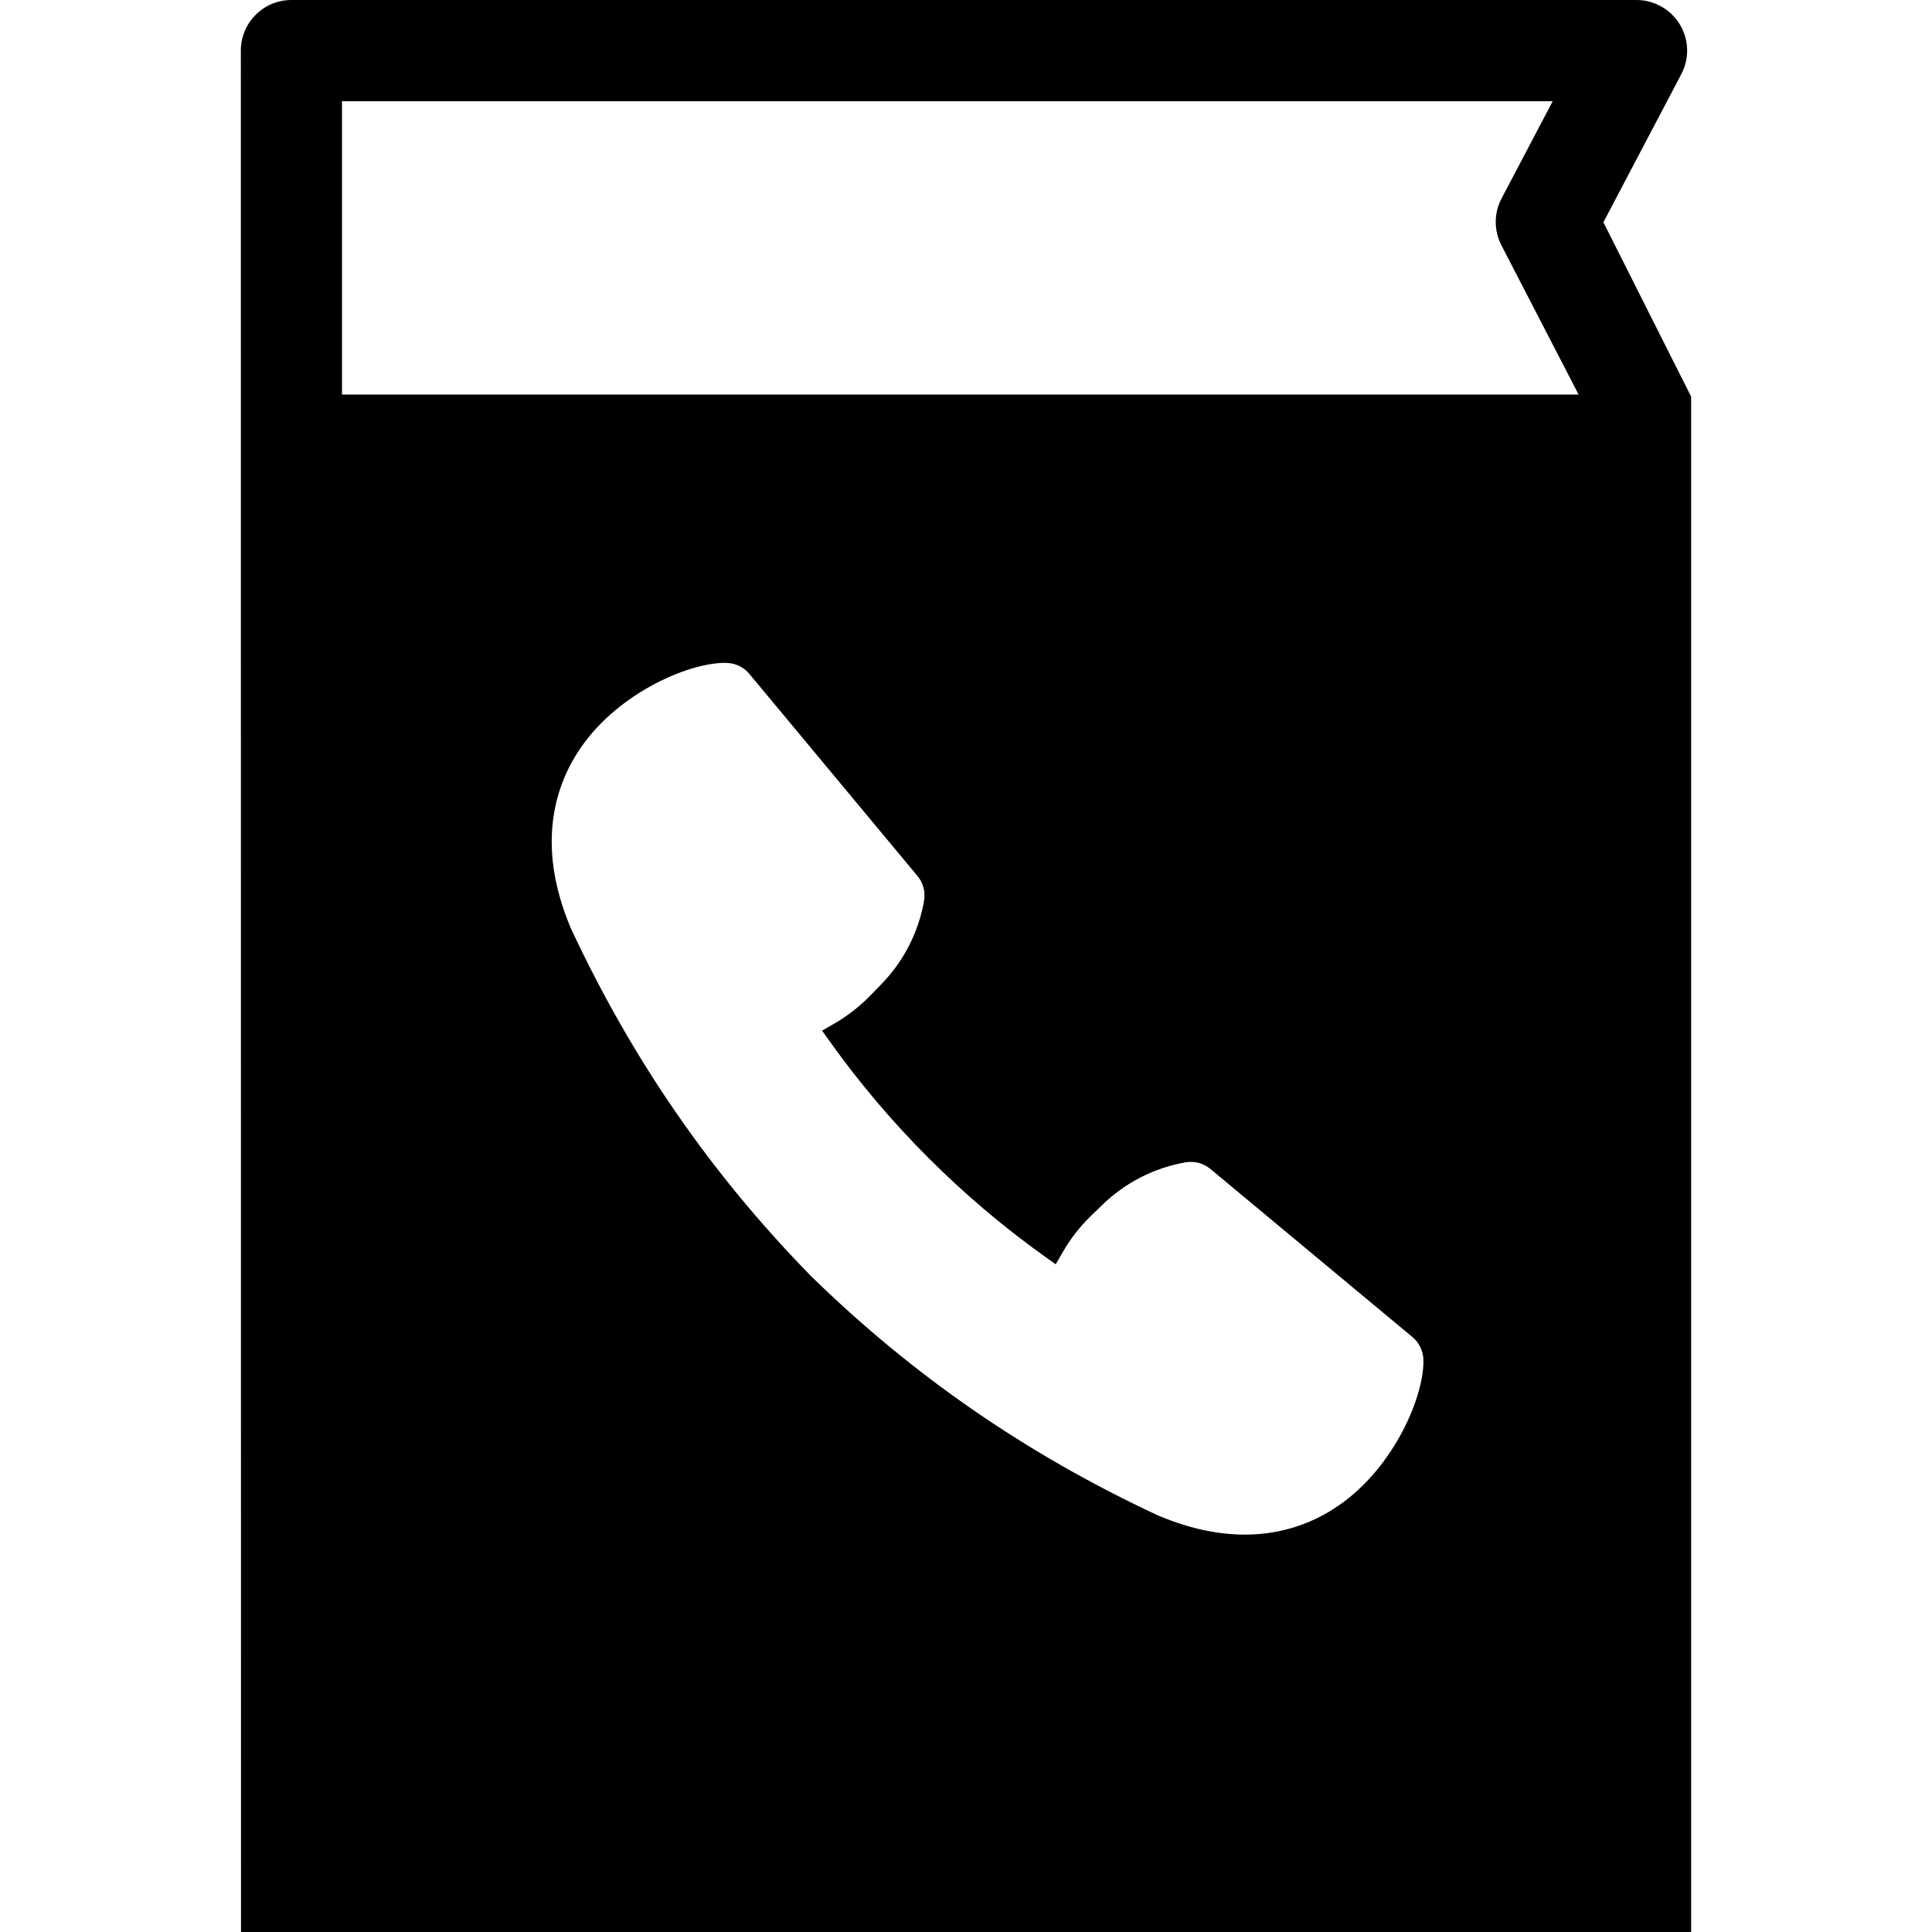
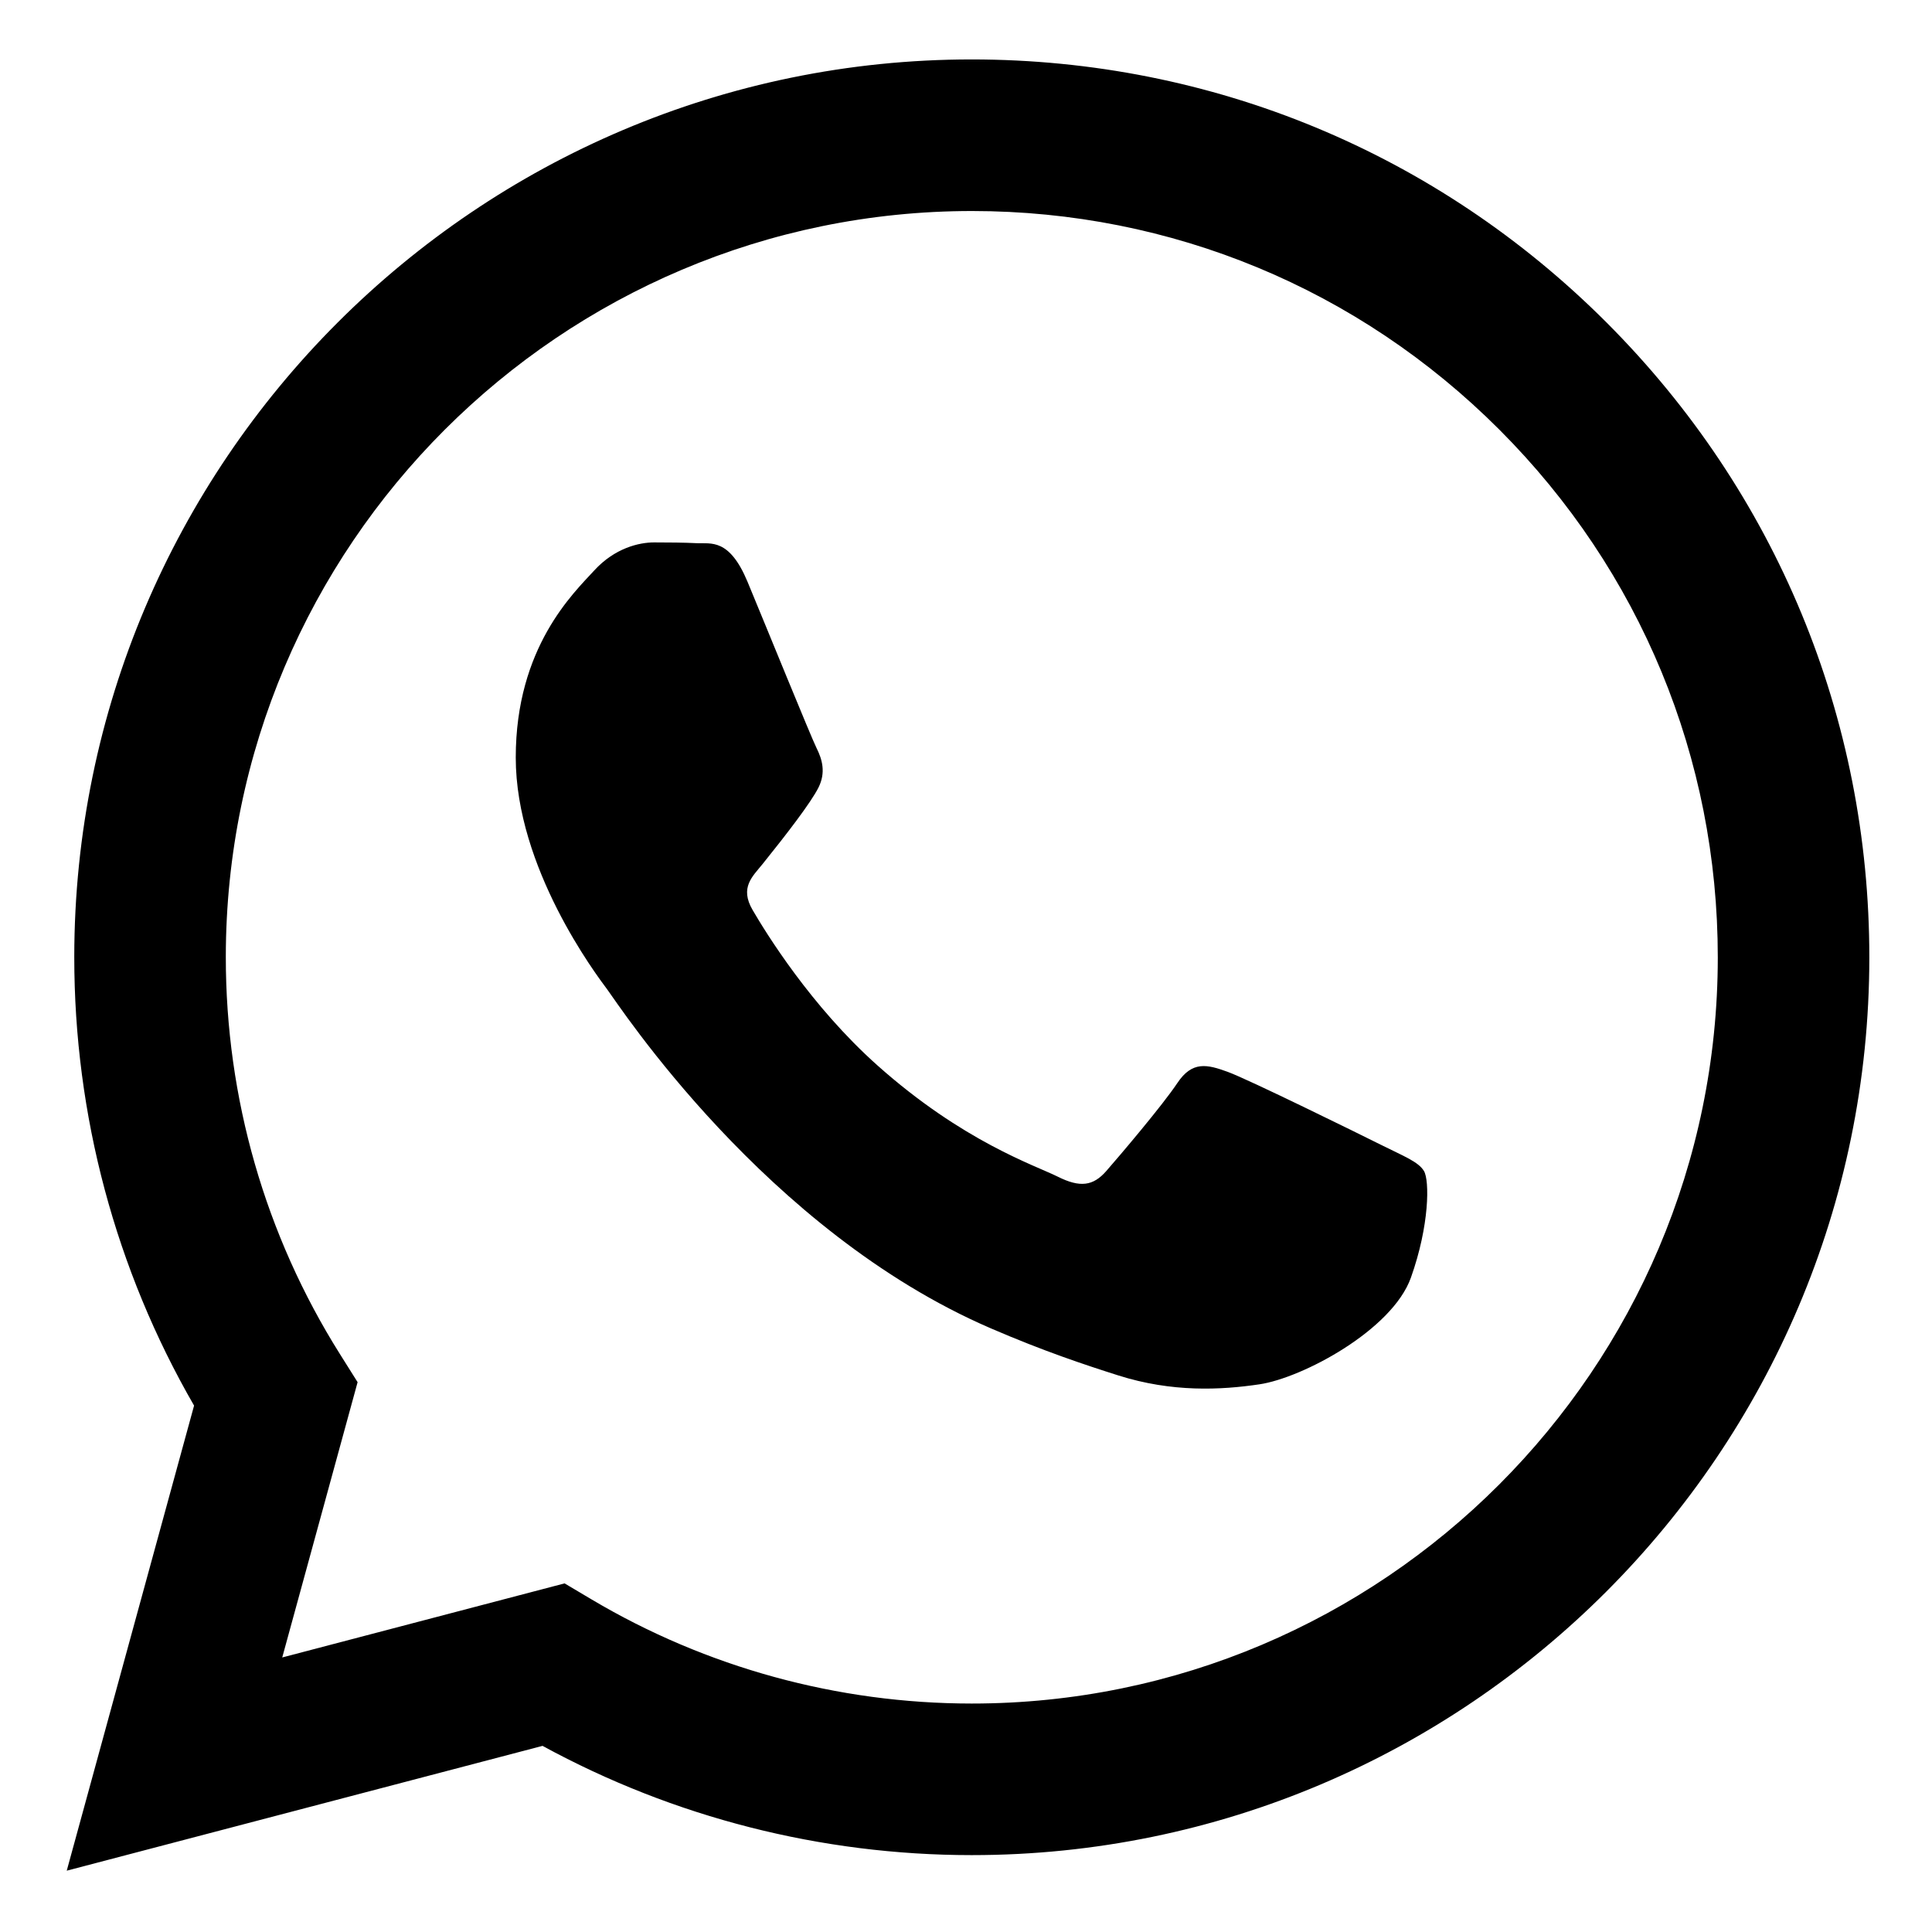
- <svg xmlns="http://www.w3.org/2000/svg" version="1.1" id="Capa_1" x="0px" y="0px" width="93.684px" height="93.684px" viewBox="0 0 93.684 93.684" style="enable-background:new 0 0 93.684 93.684;" xml:space="preserve">
-   <g>
-     <path d="M77.75,10.778l3.776-7.18c0.404-0.761,0.375-1.676-0.068-2.41C81.012,0.452,80.215,0,79.356,0H14.13   c-1.354,0-2.452,1.099-2.452,2.455l0.008,91.229h70.319V19.235L77.75,10.778z M64.914,73.003c-1.714,1.185-4.623,2.229-8.744,0.489   l-0.05-0.021c-6.362-2.974-11.853-6.765-16.793-11.592l-0.019-0.02c-4.839-4.951-8.637-10.451-11.611-16.812l-0.023-0.051   c-1.739-4.12-0.693-7.029,0.49-8.744c1.894-2.743,5.393-4.17,7.087-4.107c0.377,0.015,0.729,0.168,0.994,0.432   c0.032,0.033,0.063,0.067,0.094,0.104l8.148,9.793c0.28,0.335,0.396,0.775,0.321,1.207c-0.269,1.528-0.985,2.928-2.072,4.044   l-0.534,0.55c-0.516,0.528-1.099,0.984-1.731,1.351l-0.608,0.351l0.408,0.57c2.832,3.967,6.385,7.52,10.35,10.352l0.571,0.407   l0.352-0.608c0.365-0.633,0.82-1.217,1.352-1.733l0.545-0.529c1.119-1.088,2.518-1.805,4.047-2.073   c0.431-0.076,0.871,0.041,1.207,0.322l9.793,8.148c0.328,0.27,0.518,0.665,0.533,1.086C69.083,67.611,67.657,71.111,64.914,73.003z    M16.584,19.132V4.908h58.708l-2.481,4.716c-0.373,0.709-0.375,1.556-0.006,2.271l3.742,7.237H16.584z" />
-   </g>
-   <g>
- </g>
-   <g>
- </g>
-   <g>
- </g>
-   <g>
- </g>
-   <g>
- </g>
-   <g>
- </g>
-   <g>
- </g>
-   <g>
- </g>
-   <g>
- </g>
-   <g>
- </g>
-   <g>
- </g>
-   <g>
- </g>
-   <g>
- </g>
-   <g>
- </g>
-   <g>
- </g>
+ <svg xmlns="http://www.w3.org/2000/svg" height="682pt" viewBox="-23 -21 682 682.667" width="682pt">
+   <path d="m544.387 93.008c-59.875-59.945-139.504-92.973-224.336-93.008-174.805 0-317.07 142.262-317.141 317.113-.023 55.895 14.578 110.457 42.332 158.551l-44.992 164.336 168.121-44.102c46.324 25.27 98.477 38.586 151.551 38.602h.133c174.785 0 317.066-142.273 317.133-317.133.035-84.742-32.922-164.418-92.801-224.359zm-224.336 487.934h-.109c-47.297-.02-93.684-12.73-134.16-36.742l-9.621-5.715-99.766 26.172 26.629-97.27-6.27-9.973c-26.387-41.969-40.32-90.477-40.297-140.281.055-145.332 118.305-263.57 263.699-263.57 70.406.023 136.59 27.477 186.355 77.301s77.156 116.051 77.133 186.484c-.062 145.344-118.305 263.594-263.594 263.594zm144.586-197.418c-7.922-3.969-46.883-23.133-54.148-25.781-7.258-2.645-12.547-3.961-17.824 3.969-5.285 7.93-20.469 25.781-25.094 31.066-4.625 5.289-9.242 5.953-17.168 1.984-7.926-3.965-33.457-12.336-63.727-39.332-23.555-21.012-39.457-46.961-44.082-54.891-4.617-7.938-.039-11.812 3.477-16.172 8.578-10.652 17.168-21.82 19.809-27.105 2.645-5.289 1.32-9.918-.664-13.883-1.977-3.965-17.824-42.969-24.426-58.84-6.438-15.445-12.965-13.359-17.832-13.602-4.617-.23-9.902-.277-15.188-.277-5.281 0-13.867 1.98-21.133 9.918-7.262 7.934-27.73 27.102-27.73 66.105s28.395 76.684 32.355 81.973c3.961 5.289 55.879 85.328 135.367 119.648 18.906 8.172 33.664 13.043 45.176 16.695 18.984 6.031 36.254 5.18 49.91 3.141 15.227-2.277 46.879-19.172 53.488-37.68 6.602-18.512 6.602-34.375 4.617-37.684-1.977-3.305-7.262-5.285-15.184-9.254zm0 0" fill-rule="evenodd" />
</svg>
